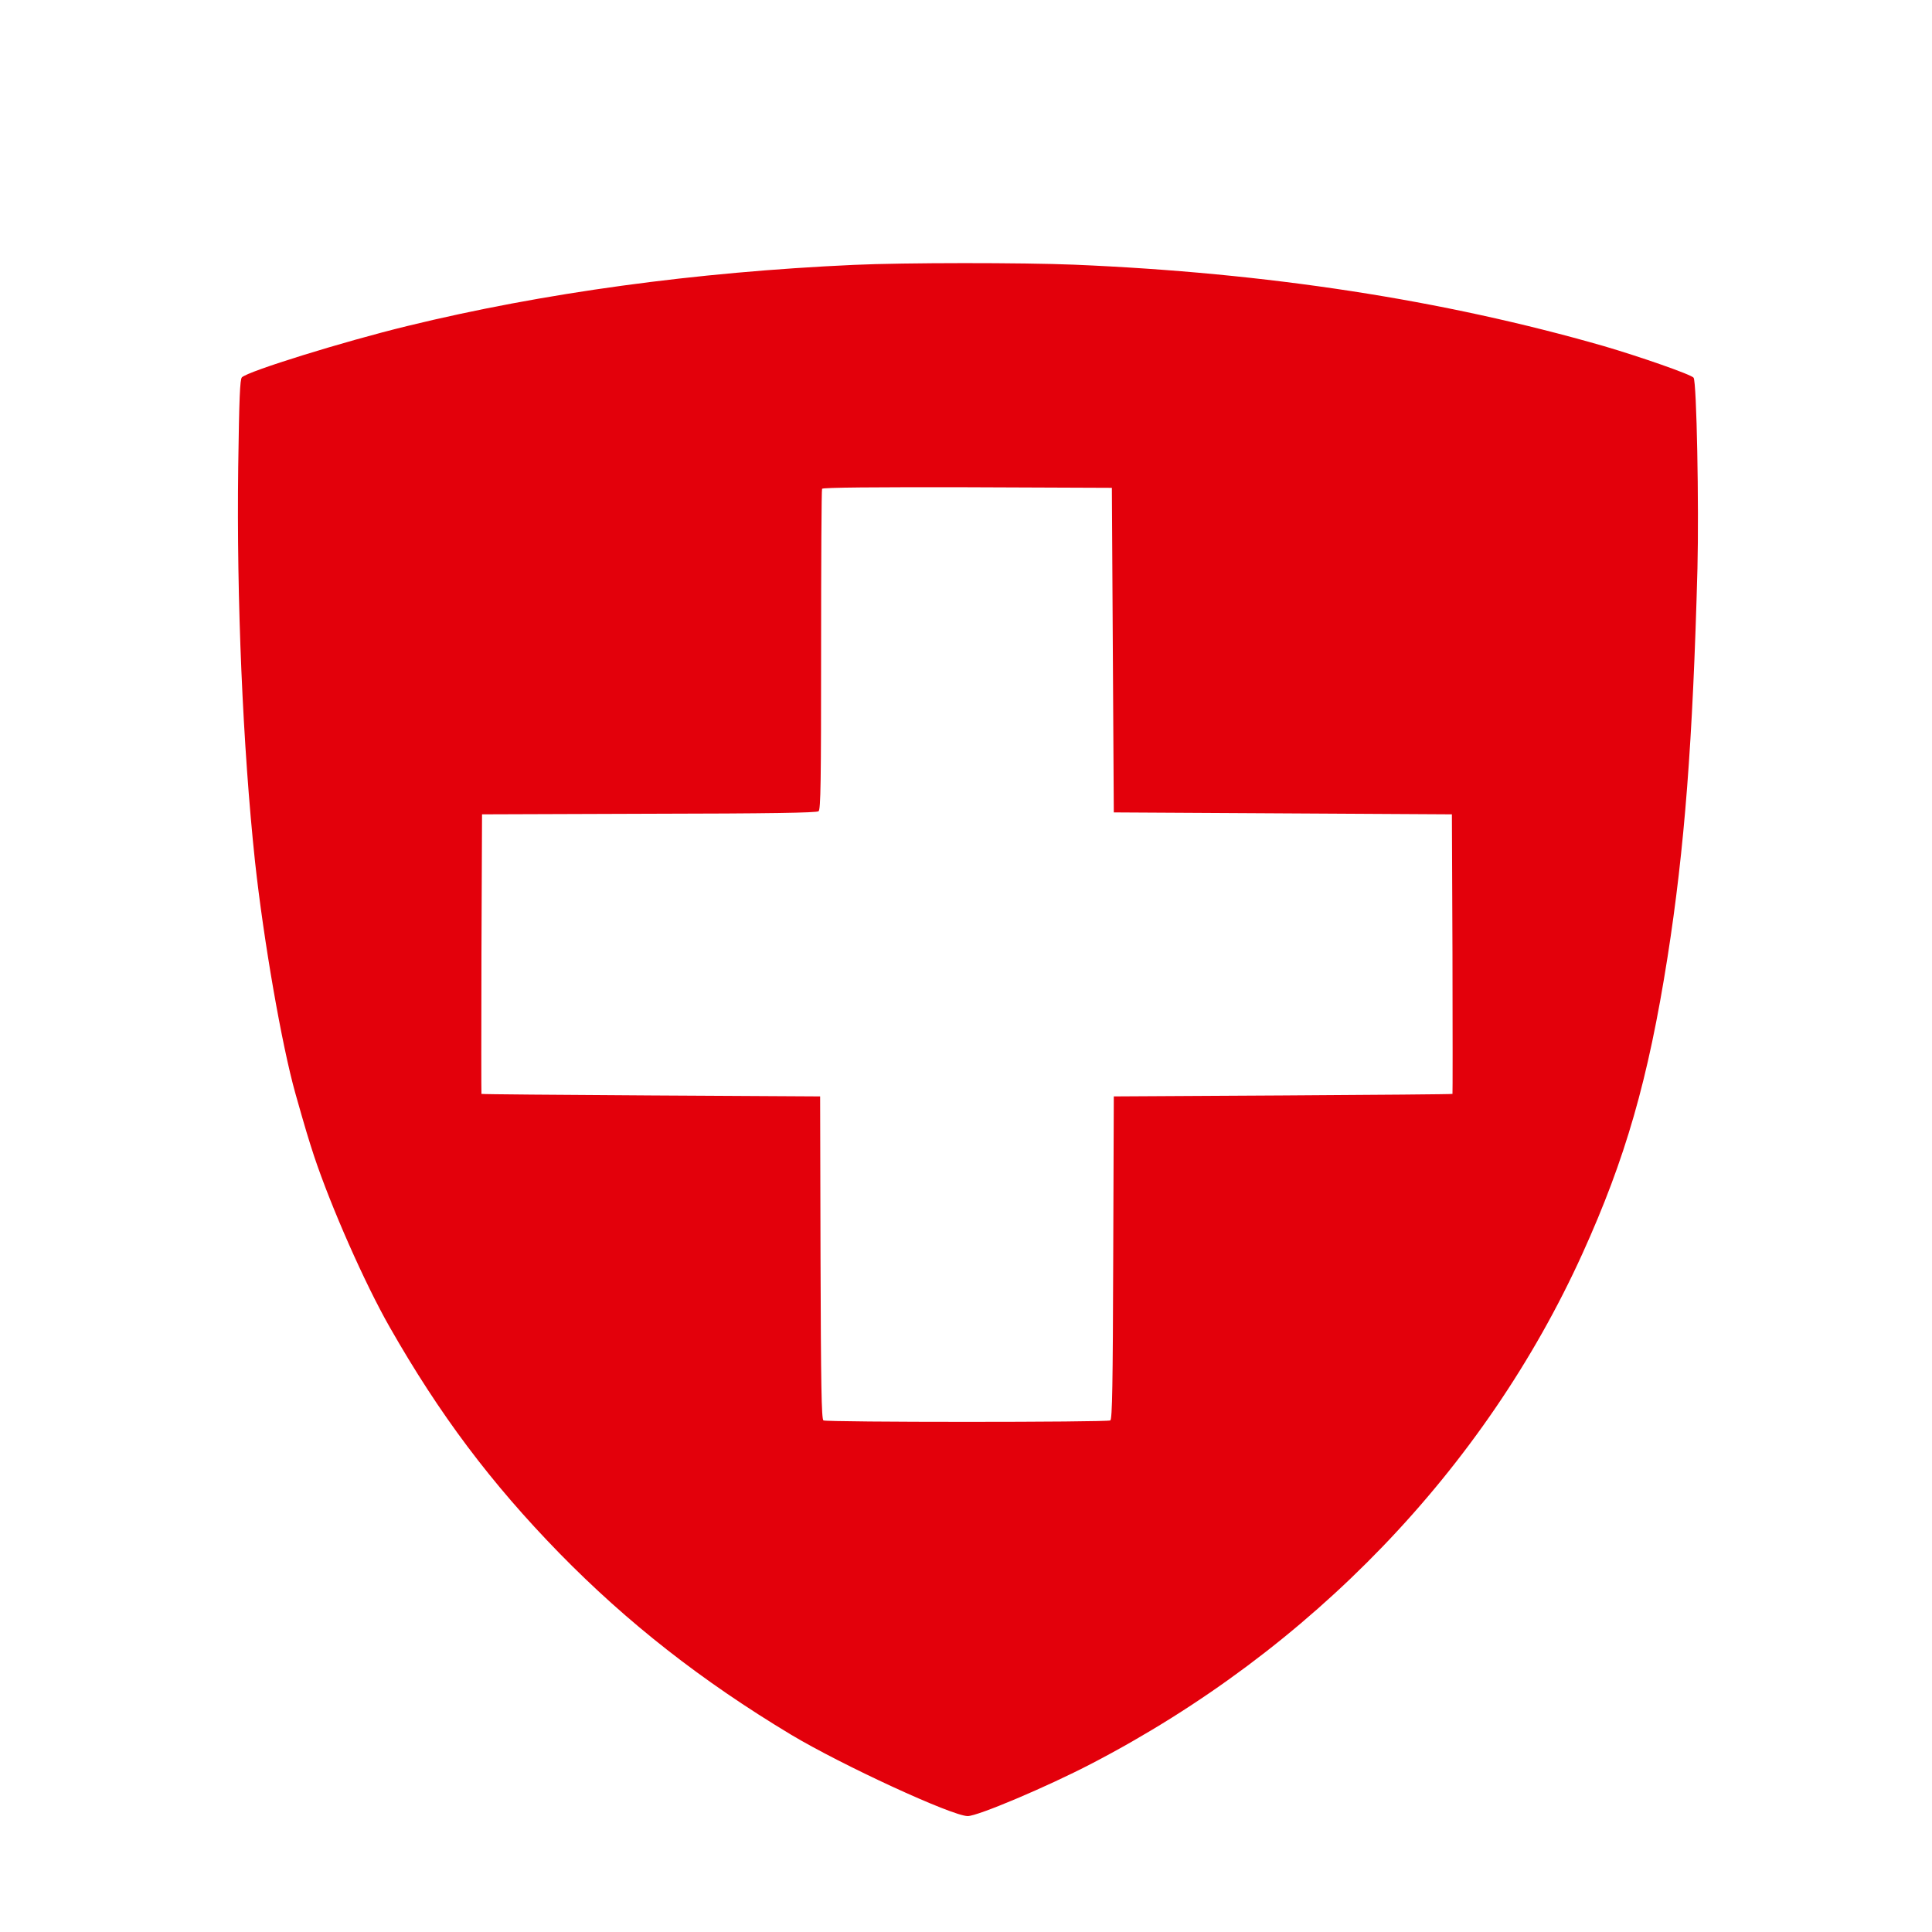
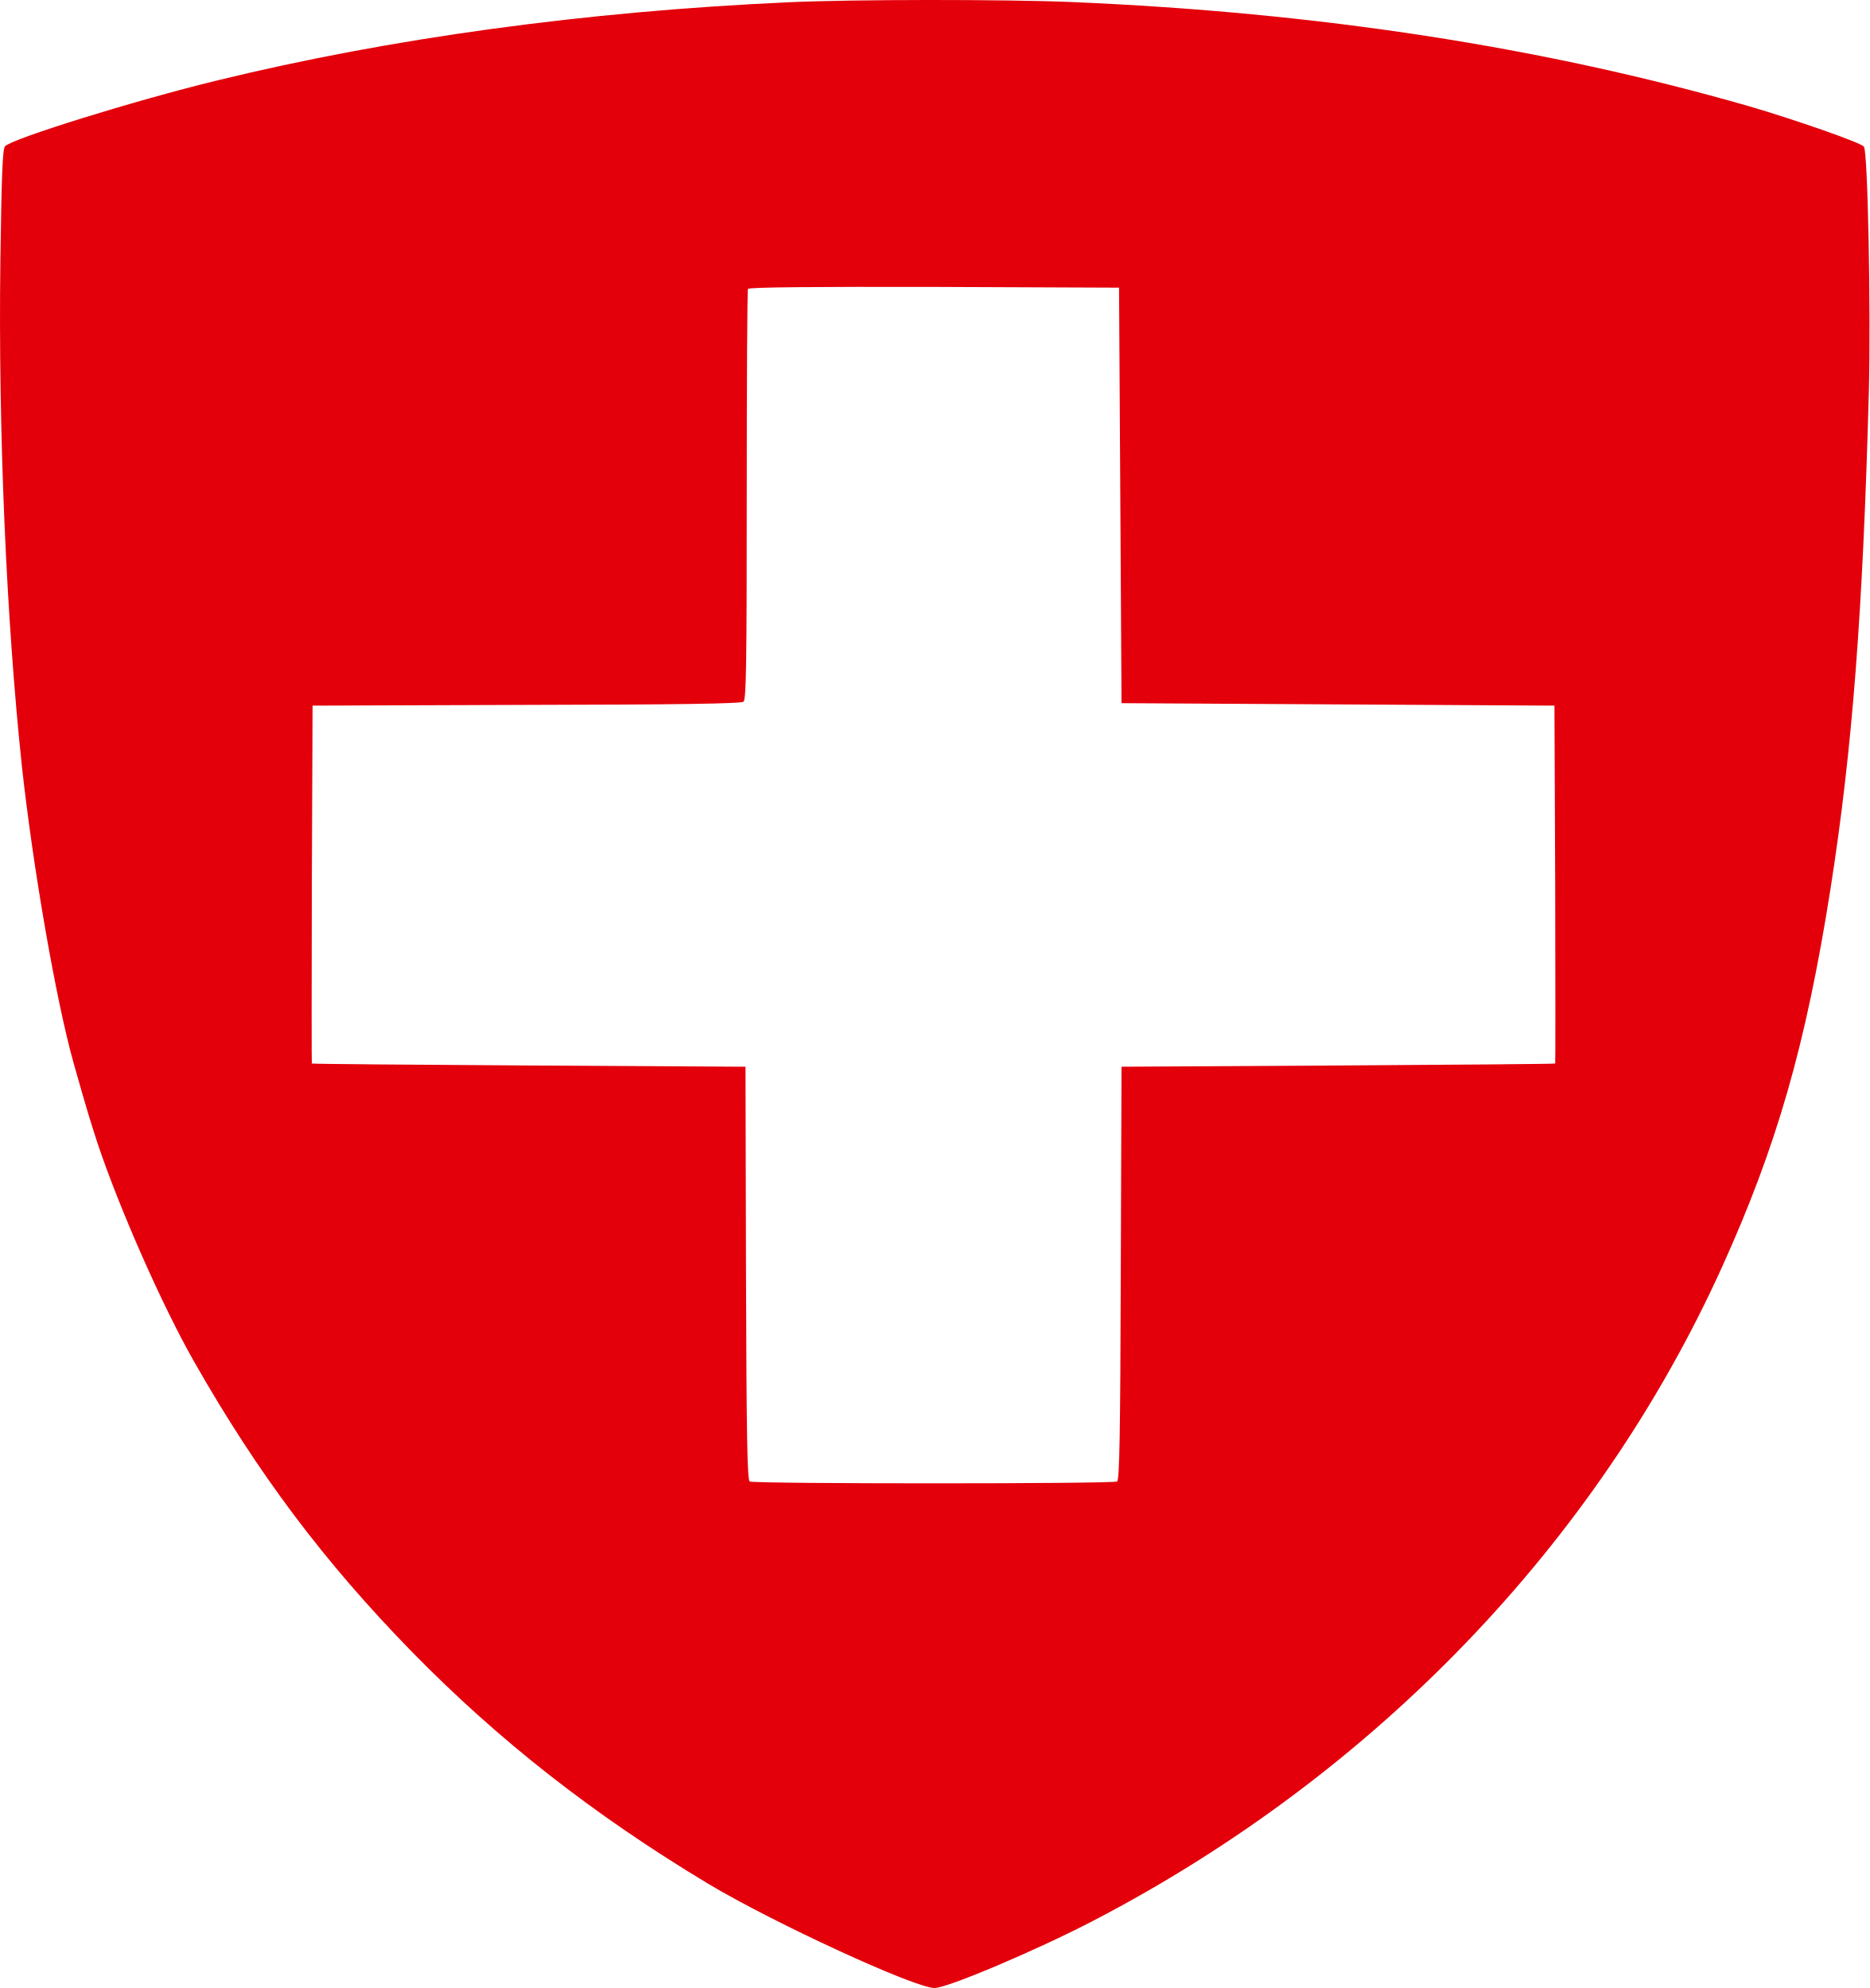
- <svg xmlns="http://www.w3.org/2000/svg" viewBox="0 0 1000 1000" version="1.1" xml:space="preserve" style="fill-rule:evenodd;clip-rule:evenodd;stroke-linejoin:round;stroke-miterlimit:2;">
+ <svg xmlns="http://www.w3.org/2000/svg" version="1.1" xml:space="preserve" style="fill-rule:evenodd;clip-rule:evenodd;stroke-linejoin:round;stroke-miterlimit:2;" viewBox="123.15 136.19 755.70 803.81">
  <g transform="matrix(0.1,0,0,-0.1,0,970)">
    <path d="M4420,8329C3600,8292 2810,8184 2110,8013C1777,7932 1285,7779 1252,7747C1242,7736 1238,7641 1233,7284C1224,6596 1257,5832 1320,5240C1365,4828 1458,4293 1529,4040C1583,3849 1596,3807 1626,3715C1714,3452 1887,3059 2017,2831C2275,2378 2541,2024 2895,1661C3247,1301 3631,1000 4095,721C4359,563 4929,300 5009,300C5061,300 5418,451 5649,571C6786,1162 7685,2097 8191,3212C8413,3702 8531,4110 8631,4745C8719,5307 8762,5860 8786,6759C8794,7078 8782,7724 8766,7745C8755,7761 8485,7855 8300,7909C7468,8148 6561,8288 5560,8330C5293,8341 4681,8341 4420,8329ZM5755,7175L5765,5495L7515,5485L7518,4763C7519,4365 7519,4039 7518,4038C7516,4036 7121,4033 6640,4030L5765,4025L5762,3191C5760,2538 5757,2354 5747,2348C5731,2338 4279,2338 4262,2348C4252,2355 4249,2530 4247,3191L4245,4025L3370,4030C2889,4033 2494,4036 2492,4038C2491,4039 2491,4365 2492,4763L2495,5485L3359,5488C3983,5489 4227,5493 4237,5501C4248,5511 4250,5653 4250,6337C4250,6790 4252,7165 4255,7170C4259,7177 4536,7179 5008,7178L5755,7175Z" style="fill:rgb(227,0,11);fill-rule:nonzero;" />
  </g>
</svg>
